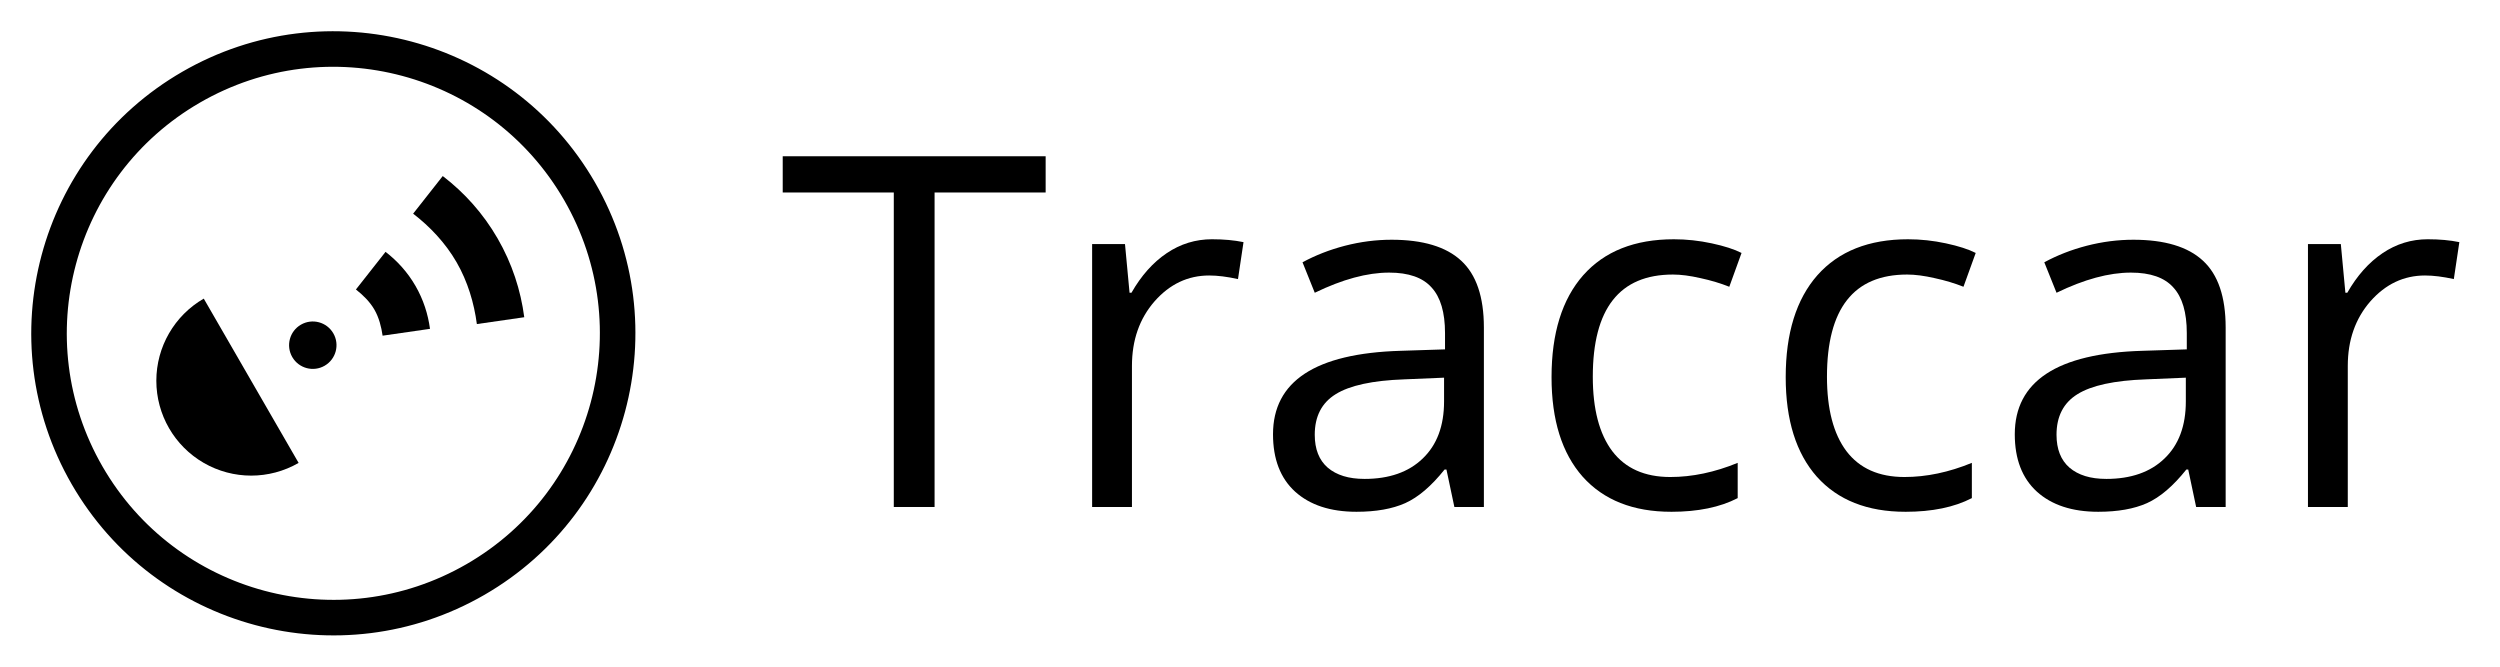
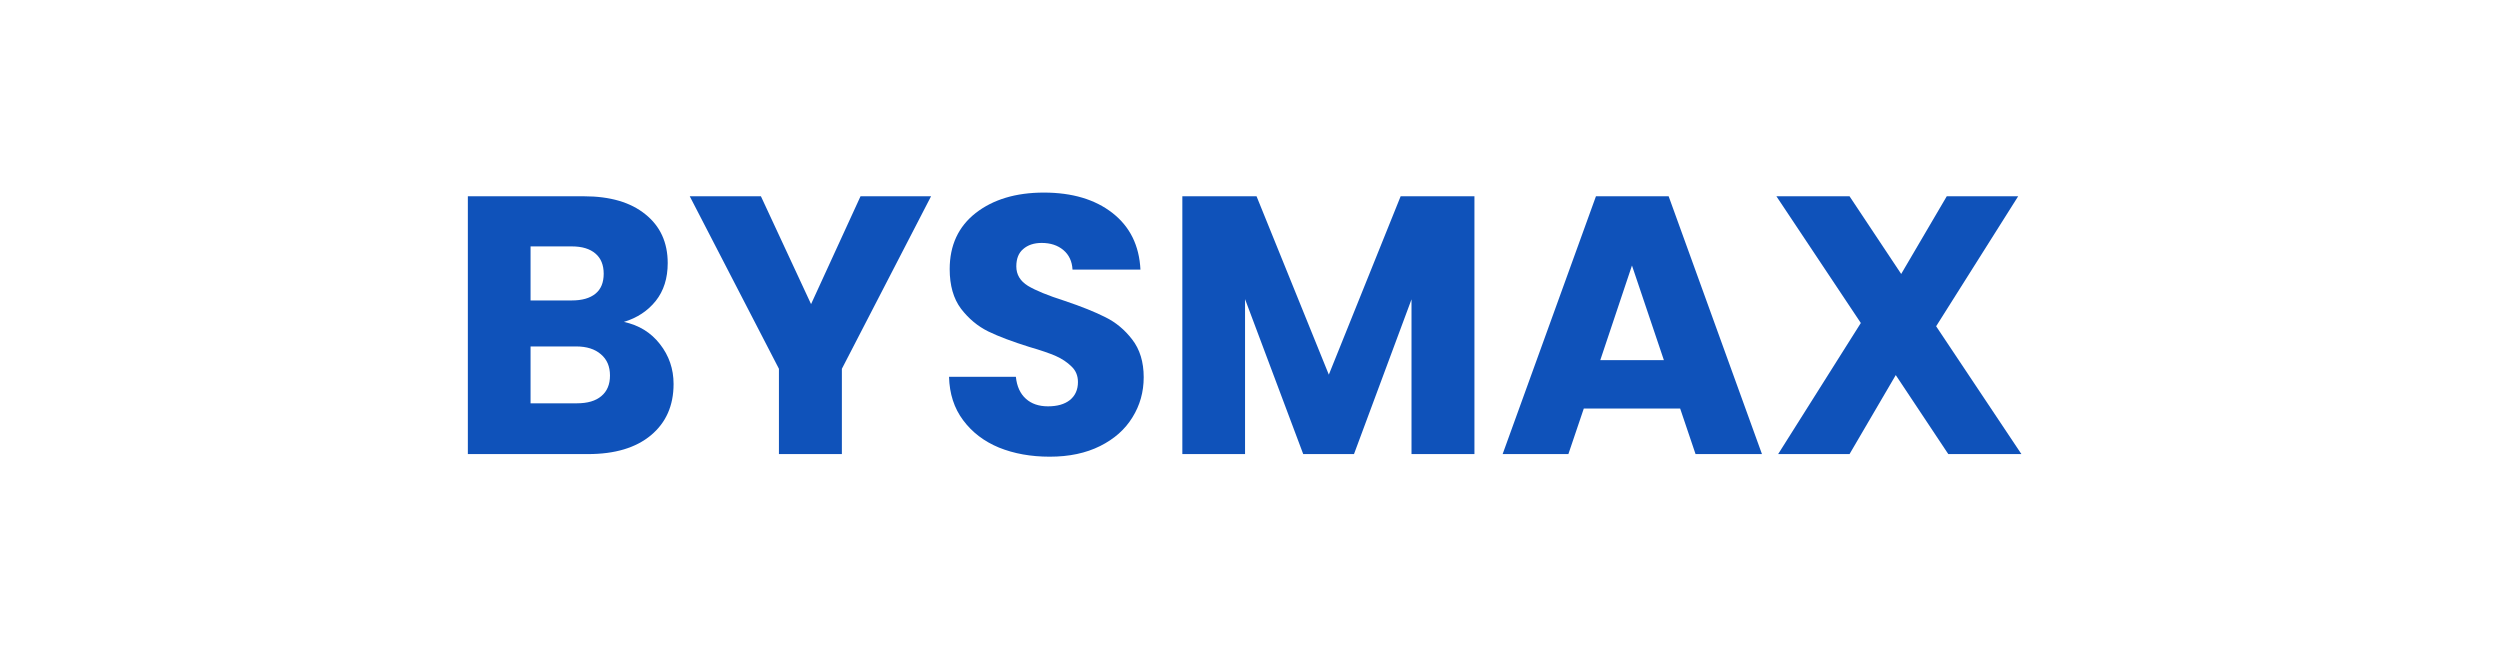
- <svg xmlns="http://www.w3.org/2000/svg" width="240" height="64" viewBox="0 0 240 64">
-   <g id="img">
-     <rect id="rect3778" height="64" width="240" y="0" x="0" fill="none" />
-     <g id="g4194">
-       <g id="g4145" fill="currentColor">
-         <circle id="path2993" stroke-width="1.326" transform="rotate(-30)" cy="43.713" cx="9.436" r="2.276" />
-         <path id="path3004" stroke-width="1.01" d="m37.012 24.177-2.843 3.613c0.663 0.522 1.325 1.158 1.773 1.933 0.448 0.776 0.667 1.667 0.788 2.502l4.55-0.656c-0.193-1.42-0.633-2.804-1.394-4.123s-1.74-2.391-2.874-3.27z" />
-         <path id="path3014" stroke-width="1.01" d="m42.504 16.9-2.843 3.613c1.607 1.236 3.091 2.793 4.168 4.658s1.683 3.929 1.95 5.939l4.55-0.656c-0.34-2.595-1.167-5.151-2.557-7.559-1.39-2.408-3.19-4.402-5.268-5.994z" />
-         <path id="path3036" stroke-width="3.62" d="m28.667 44.439a9.106 9.106 0 0 1 -9.106 0 9.106 9.106 0 0 1 -4.553 -7.886 9.106 9.106 0 0 1 4.553 -7.886l4.553 7.886z" />
-         <path id="path3038-8" stroke-width="1.01" d="m17.502 6.889c-13.868 8.007-18.619 25.74-10.612 39.608 8.006 13.868 25.739 18.619 39.608 10.613 13.868-8.007 18.619-25.74 10.613-39.609-8.007-13.868-25.74-18.62-39.609-10.612zm1.706 2.954c12.237-7.065 27.884-2.872 34.948 9.364 7.065 12.237 2.873 27.884-9.364 34.948-12.237 7.065-27.884 2.873-34.948-9.364-7.065-12.237-2.873-27.884 9.364-34.948z" />
+ <svg xmlns="http://www.w3.org/2000/svg" width="240" zoomAndPan="magnify" viewBox="0 0 180 48" height="64" preserveAspectRatio="xMidYMid meet" version="1.0">
+   <defs>
+     <g />
+   </defs>
+   <g fill="#0f52ba" fill-opacity="1">
+     <g transform="translate(32.04421, 32.69388)">
+       <g>
+         <path d="M 12.875 -9.516 C 13.957 -9.285 14.82 -8.754 15.469 -7.922 C 16.125 -7.086 16.453 -6.129 16.453 -5.047 C 16.453 -3.492 15.91 -2.266 14.828 -1.359 C 13.742 -0.453 12.234 0 10.297 0 L 1.641 0 L 1.641 -18.562 L 10 -18.562 C 11.883 -18.562 13.359 -18.129 14.422 -17.266 C 15.492 -16.41 16.031 -15.238 16.031 -13.75 C 16.031 -12.656 15.742 -11.75 15.172 -11.031 C 14.598 -10.312 13.832 -9.805 12.875 -9.516 Z M 6.156 -11.062 L 9.125 -11.062 C 9.863 -11.062 10.43 -11.223 10.828 -11.547 C 11.223 -11.867 11.422 -12.348 11.422 -12.984 C 11.422 -13.617 11.223 -14.102 10.828 -14.438 C 10.43 -14.781 9.863 -14.953 9.125 -14.953 L 6.156 -14.953 Z M 9.5 -3.656 C 10.258 -3.656 10.844 -3.828 11.25 -4.172 C 11.664 -4.516 11.875 -5.008 11.875 -5.656 C 11.875 -6.312 11.656 -6.82 11.219 -7.188 C 10.789 -7.562 10.195 -7.75 9.438 -7.75 L 6.156 -7.75 L 6.156 -3.656 Z M 9.5 -3.656 " />
      </g>
    </g>
-     <g id="logotext" aria-label="Traccar" fill="currentColor">
-       <path id="path4172" d="m89.719 48.671h-3.915v-30.192h-10.663v-3.478h25.241v3.478h-10.663v30.192z" />
-       <path id="path4174" d="m116.36 22.969q1.681 0 3.017 0.276l-0.53 3.547q-1.566-0.345-2.764-0.345-3.063 0-5.251 2.487-2.165 2.487-2.165 6.195v13.541h-3.823v-25.241h3.155l0.438 4.675h0.184q1.405-2.464 3.385-3.8t4.353-1.336z" />
-       <path id="path4176" d="m139.62 48.671-0.76-3.593h-0.184q-1.888 2.372-3.777 3.224-1.865 0.829-4.675 0.829-3.754 0-5.896-1.935-2.119-1.935-2.119-5.504 0-7.646 12.229-8.014l4.284-0.138v-1.566q0-2.971-1.29-4.376-1.267-1.428-4.076-1.428-3.155 0-7.139 1.935l-1.175-2.925q1.865-1.013 4.076-1.589 2.234-0.576 4.468-0.576 4.514 0 6.679 2.004 2.188 2.004 2.188 6.425v17.226h-2.833zm-8.636-2.695q3.57 0 5.596-1.958 2.05-1.958 2.05-5.481v-2.28l-3.823 0.161q-4.56 0.161-6.587 1.428-2.004 1.244-2.004 3.892 0 2.073 1.244 3.155 1.267 1.082 3.524 1.082z" />
-       <path id="path4178" d="m160.44 49.131q-5.481 0-8.498-3.362-2.994-3.385-2.994-9.557 0-6.333 3.04-9.788 3.063-3.454 8.705-3.454 1.819 0 3.639 0.392t2.856 0.921l-1.175 3.247q-1.267-0.507-2.764-0.829-1.497-0.345-2.648-0.345-7.692 0-7.692 9.811 0 4.652 1.865 7.139 1.888 2.487 5.573 2.487 3.155 0 6.471-1.359v3.385q-2.533 1.313-6.379 1.313z" />
-       <path id="path4180" d="m182.92 49.131q-5.481 0-8.498-3.362-2.994-3.385-2.994-9.557 0-6.333 3.04-9.788 3.063-3.454 8.705-3.454 1.819 0 3.639 0.392t2.856 0.921l-1.175 3.247q-1.267-0.507-2.764-0.829-1.497-0.345-2.648-0.345-7.692 0-7.692 9.811 0 4.652 1.865 7.139 1.888 2.487 5.573 2.487 3.155 0 6.471-1.359v3.385q-2.533 1.313-6.379 1.313z" />
-       <path id="path4182" d="m210.83 48.671-0.76-3.593h-0.184q-1.888 2.372-3.777 3.224-1.865 0.829-4.675 0.829-3.754 0-5.896-1.935-2.119-1.935-2.119-5.504 0-7.646 12.229-8.014l4.284-0.138v-1.566q0-2.971-1.29-4.376-1.267-1.428-4.076-1.428-3.155 0-7.139 1.935l-1.175-2.925q1.865-1.013 4.076-1.589 2.234-0.576 4.468-0.576 4.514 0 6.679 2.004 2.188 2.004 2.188 6.425v17.226h-2.833zm-8.636-2.695q3.57 0 5.596-1.958 2.05-1.958 2.05-5.481v-2.28l-3.823 0.161q-4.56 0.161-6.587 1.428-2.004 1.244-2.004 3.892 0 2.073 1.244 3.155 1.267 1.082 3.523 1.082z" />
-       <path id="path4184" d="m233.08 22.969q1.681 0 3.017 0.276l-0.53 3.547q-1.566-0.345-2.764-0.345-3.063 0-5.251 2.487-2.165 2.487-2.165 6.195v13.541h-3.823v-25.241h3.155l0.438 4.675h0.184q1.405-2.464 3.385-3.8t4.353-1.336z" />
+   </g>
+   <g fill="#0f52ba" fill-opacity="1">
+     <g transform="translate(49.4741, 32.69388)">
+       <g>
+         <path d="M 17.562 -18.562 L 11.141 -6.141 L 11.141 0 L 6.609 0 L 6.609 -6.141 L 0.188 -18.562 L 5.312 -18.562 L 8.922 -10.797 L 12.484 -18.562 Z M 17.562 -18.562 " />
+       </g>
+     </g>
+   </g>
+   <g fill="#0f52ba" fill-opacity="1">
+     <g transform="translate(67.22137, 32.69388)">
+       <g>
+         <path d="M 8.359 0.188 C 7.004 0.188 5.785 -0.031 4.703 -0.469 C 3.629 -0.914 2.77 -1.57 2.125 -2.438 C 1.477 -3.301 1.141 -4.344 1.109 -5.562 L 5.922 -5.562 C 5.992 -4.875 6.234 -4.348 6.641 -3.984 C 7.047 -3.617 7.578 -3.438 8.234 -3.438 C 8.898 -3.438 9.426 -3.586 9.812 -3.891 C 10.195 -4.203 10.391 -4.633 10.391 -5.188 C 10.391 -5.645 10.234 -6.02 9.922 -6.312 C 9.617 -6.613 9.242 -6.863 8.797 -7.062 C 8.348 -7.258 7.707 -7.477 6.875 -7.719 C 5.676 -8.094 4.695 -8.461 3.938 -8.828 C 3.176 -9.203 2.52 -9.75 1.969 -10.469 C 1.426 -11.195 1.156 -12.145 1.156 -13.312 C 1.156 -15.031 1.781 -16.379 3.031 -17.359 C 4.289 -18.336 5.926 -18.828 7.938 -18.828 C 9.977 -18.828 11.625 -18.336 12.875 -17.359 C 14.133 -16.379 14.805 -15.02 14.891 -13.281 L 10 -13.281 C 9.969 -13.875 9.75 -14.344 9.344 -14.688 C 8.938 -15.031 8.414 -15.203 7.781 -15.203 C 7.227 -15.203 6.785 -15.055 6.453 -14.766 C 6.117 -14.484 5.953 -14.066 5.953 -13.516 C 5.953 -12.922 6.234 -12.453 6.797 -12.109 C 7.359 -11.773 8.238 -11.414 9.438 -11.031 C 10.645 -10.625 11.617 -10.234 12.359 -9.859 C 13.109 -9.492 13.754 -8.957 14.297 -8.25 C 14.848 -7.539 15.125 -6.633 15.125 -5.531 C 15.125 -4.469 14.852 -3.504 14.312 -2.641 C 13.781 -1.773 13.004 -1.086 11.984 -0.578 C 10.961 -0.066 9.754 0.188 8.359 0.188 Z M 8.359 0.188 " />
+       </g>
+     </g>
+   </g>
+   <g fill="#0f52ba" fill-opacity="1">
+     <g transform="translate(83.4875, 32.69388)">
+       <g>
+         <path d="M 22.672 -18.562 L 22.672 0 L 18.141 0 L 18.141 -11.141 L 14 0 L 10.344 0 L 6.156 -11.156 L 6.156 0 L 1.641 0 L 1.641 -18.562 L 6.984 -18.562 L 12.188 -5.719 L 17.359 -18.562 Z M 22.672 -18.562 " />
+       </g>
+     </g>
+   </g>
+   <g fill="#0f52ba" fill-opacity="1">
+     <g transform="translate(107.7677, 32.69388)">
+       <g>
+         <path d="M 13.203 -3.281 L 6.266 -3.281 L 5.156 0 L 0.422 0 L 7.141 -18.562 L 12.375 -18.562 L 19.094 0 L 14.312 0 Z M 12.031 -6.766 L 9.734 -13.578 L 7.453 -6.766 Z M 12.031 -6.766 " />
+       </g>
+     </g>
+   </g>
+   <g fill="#0f52ba" fill-opacity="1">
+     <g transform="translate(127.2606, 32.69388)">
+       <g>
+         <path d="M 13.016 0 L 9.234 -5.688 L 5.906 0 L 0.766 0 L 6.719 -9.438 L 0.641 -18.562 L 5.906 -18.562 L 9.625 -12.969 L 12.906 -18.562 L 18.047 -18.562 L 12.141 -9.203 L 18.281 0 Z M 13.016 0 " />
+       </g>
    </g>
  </g>
</svg>
